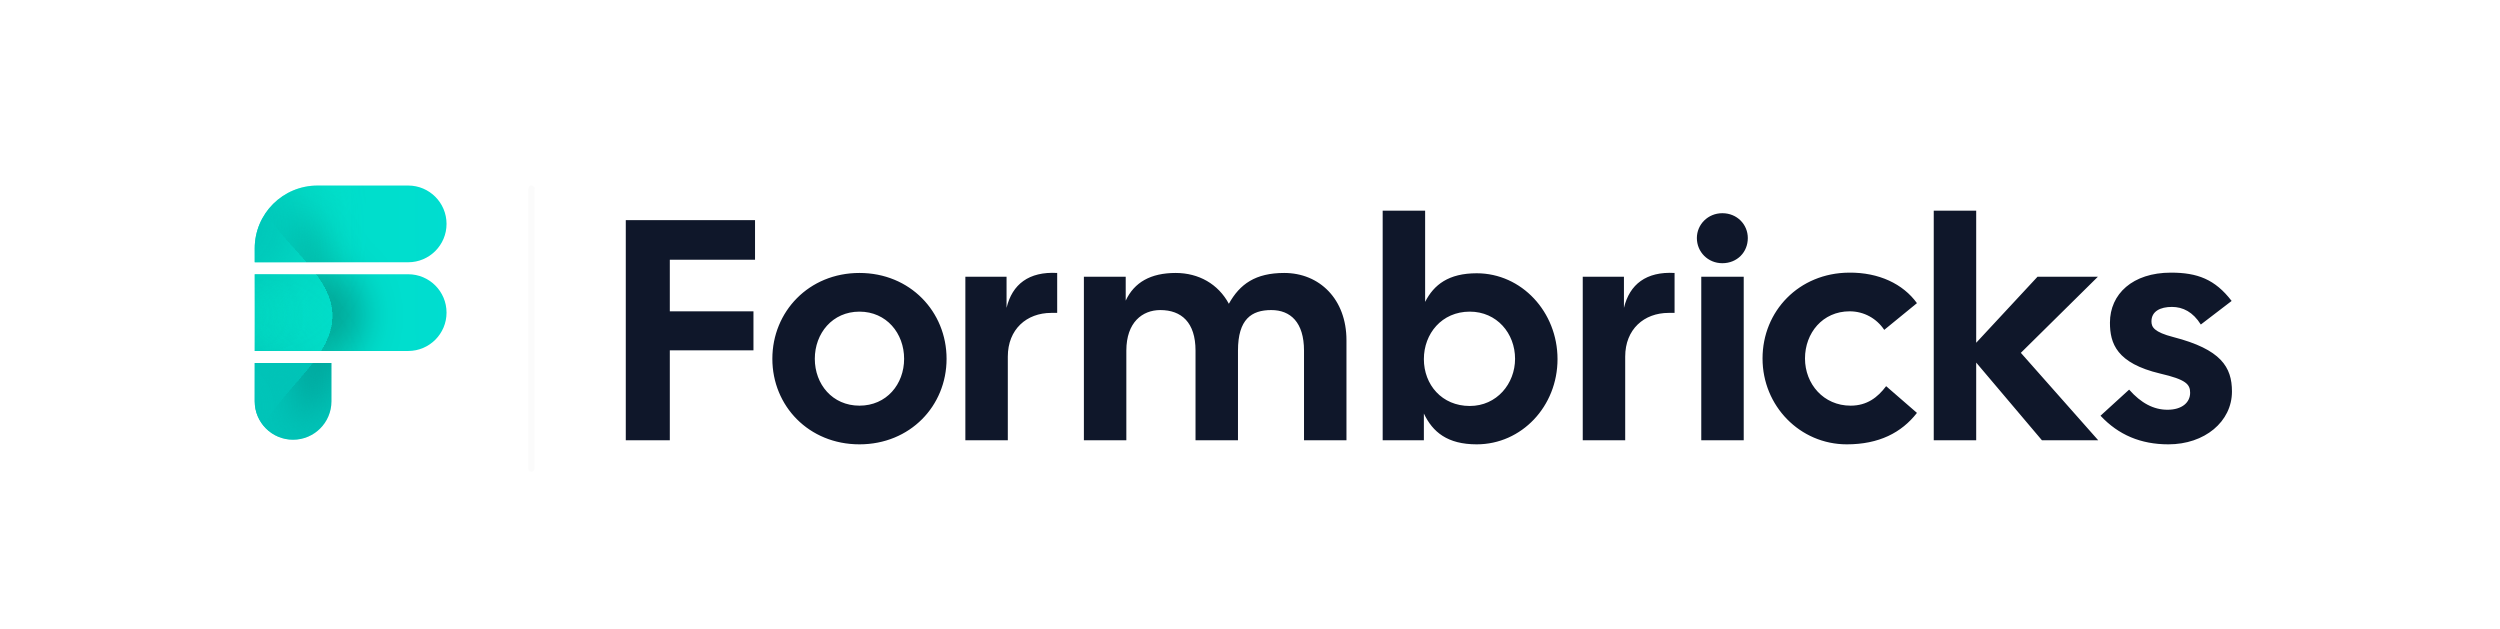
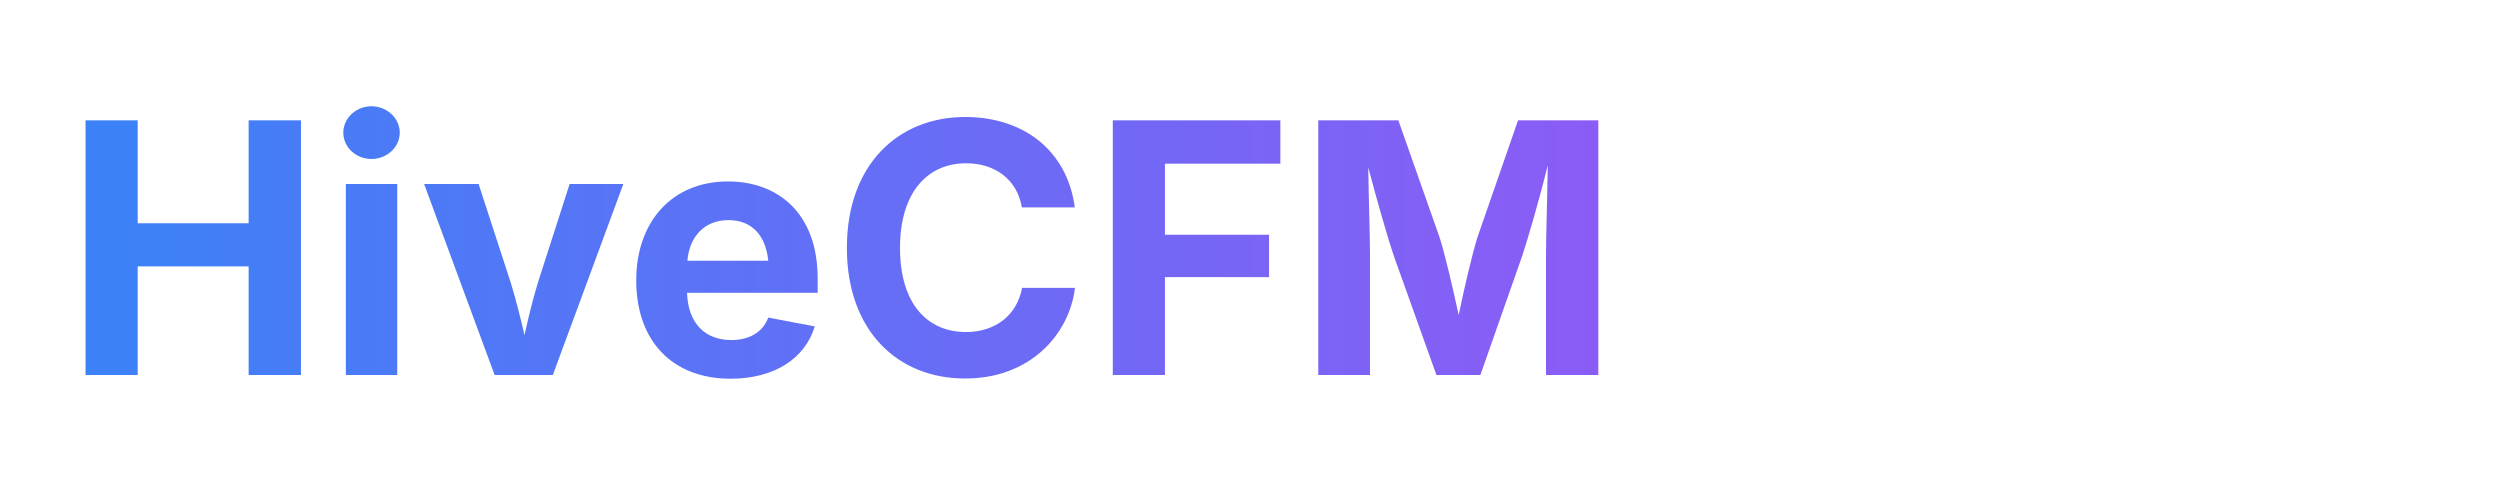
- <svg xmlns="http://www.w3.org/2000/svg" width="795" height="200" viewBox="0 0 795 200" fill="none">
-   <path d="M199 140V70H240.1V82.6H213V99H239.6V111.4H213V140H199ZM273.309 141.3C257.209 141.3 245.609 129.1 245.609 114.1C245.609 99.1 257.209 86.8 273.309 86.8C289.409 86.8 301.009 99.1 301.009 114.1C301.009 129.1 289.409 141.3 273.309 141.3ZM259.109 114.1C259.109 122.2 264.709 129 273.309 129C281.909 129 287.509 122.2 287.509 114.1C287.509 106 281.909 99.1 273.309 99.1C264.709 99.1 259.109 106 259.109 114.1ZM306.984 140V88H320.084V97.9C321.884 90.4 327.184 86.3 336.184 86.8V99.5H334.284C326.484 99.5 320.484 104.7 320.484 113.4V140H306.984ZM344.676 140V88H357.976V95.6C360.676 89.8 365.876 86.8 373.876 86.8C381.176 86.8 387.376 90.3 390.776 96.6C394.276 90.3 399.276 86.8 408.376 86.8C419.576 86.8 428.176 95.1 428.176 108.2V140H414.676V111.5C414.676 102.5 410.376 98.6 404.276 98.6C397.976 98.6 393.676 101.5 393.676 111.5V140H380.176V111.5C380.176 102.5 375.676 98.6 368.976 98.6C363.276 98.6 358.176 102.5 358.176 111.5V140H344.676ZM469.591 141.3C460.291 141.3 455.591 137.4 452.791 131.5V140H439.691V67H453.191V96C455.991 90.5 460.691 86.9 469.591 86.9C483.891 86.9 495.291 99.2 495.291 114.2C495.291 129.2 483.891 141.3 469.591 141.3ZM452.791 114.2C452.791 122.3 458.491 129.1 467.391 129.1C475.991 129.1 481.791 122 481.791 114.1C481.791 106 475.991 99.1 467.391 99.1C458.491 99.1 452.791 106.1 452.791 114.2ZM503.313 140V88H516.413V97.9C518.213 90.4 523.513 86.3 532.513 86.8V99.5H530.613C522.813 99.5 516.813 104.7 516.813 113.4V140H503.313ZM541.004 140V88H554.504V140H541.004ZM539.604 75.7C539.604 71.4 543.104 67.8 547.704 67.8C552.404 67.8 555.804 71.4 555.804 75.7C555.804 80.2 552.404 83.7 547.704 83.7C543.104 83.7 539.604 80.1 539.604 75.7ZM587.288 141.3C572.388 141.3 560.488 129.1 560.488 114C560.488 98.9 572.088 86.8 587.988 86.7C597.488 86.6 605.188 90.3 609.588 96.4L599.188 104.9C596.788 101.3 592.788 99 588.188 99C579.588 99 573.988 105.9 573.988 114C573.988 122.1 579.888 129 588.488 129C593.688 129 597.088 126.4 599.788 122.8L609.588 131.3C604.688 137.6 597.488 141.3 587.288 141.3ZM649.33 140L628.43 115.3V140H614.93V67H628.43V109L647.93 88H667.13L642.63 112.2L667.23 140H649.33ZM689.562 141.3C680.762 141.3 673.662 138.3 667.962 132.2L677.062 123.9C680.862 128.2 684.862 130.3 689.262 130.3C693.862 130.3 696.462 128 696.462 124.9C696.462 122.2 695.162 120.7 686.962 118.8C673.062 115.5 670.962 109.2 670.962 102.6C670.962 93.5 678.162 86.7 690.362 86.7C698.762 86.7 704.362 88.8 709.662 95.7L699.862 103.2C697.362 99.2 694.162 97.6 690.662 97.6C686.962 97.6 684.162 99 684.162 102.2C684.162 104 684.962 105.6 691.162 107.2C706.262 111.1 709.762 116.7 709.762 124.5C709.762 134.1 701.062 141.3 689.562 141.3Z" fill="#0F172A" />
-   <path d="M81 115.425H105.4V127.625C105.4 134.363 99.938 139.825 93.2 139.825C86.462 139.825 81 134.363 81 127.625V115.425Z" fill="url(#paint0_linear_301_2)" />
-   <path d="M81 87.212H129.8C136.538 87.212 142 92.674 142 99.412C142 106.15 136.538 111.612 129.8 111.612H81V87.212Z" fill="url(#paint1_linear_301_2)" />
-   <path d="M81 79C81 67.954 89.954 59 101 59H129.8C136.538 59 142 64.462 142 71.2C142 77.938 136.538 83.4 129.8 83.4H81V79Z" fill="url(#paint2_linear_301_2)" />
-   <mask id="mask0_301_2" style="mask-type:alpha" maskUnits="userSpaceOnUse" x="81" y="59" width="61" height="81">
-     <path d="M81 115.425H105.4V127.625C105.4 134.363 99.938 139.825 93.2 139.825C86.462 139.825 81 134.363 81 127.625V115.425Z" fill="url(#paint3_linear_301_2)" />
-     <path d="M81 87.213H129.8C136.538 87.213 142 92.675 142 99.413C142 106.151 136.538 111.613 129.8 111.613H81V87.213Z" fill="url(#paint4_linear_301_2)" />
-     <path d="M81 79C81 67.954 89.954 59 101 59H129.8C136.538 59 142 64.462 142 71.2C142 77.938 136.538 83.4 129.8 83.4H81V79Z" fill="url(#paint5_linear_301_2)" />
-   </mask>
-   <g mask="url(#mask0_301_2)">
-     <g filter="url(#filter0_d_301_2)">
-       <mask id="mask1_301_2" style="mask-type:alpha" maskUnits="userSpaceOnUse" x="81" y="59" width="61" height="81">
-         <path d="M81 115.425H105.4V127.625C105.4 134.363 99.938 139.825 93.2 139.825C86.462 139.825 81 134.363 81 127.625V115.425Z" fill="black" fill-opacity="0.1" />
-         <path d="M81 79C81 67.954 89.954 59 101 59H129.8C136.538 59 142 64.462 142 71.2C142 77.938 136.538 83.4 129.8 83.4H81V79Z" fill="black" fill-opacity="0.1" />
-         <path d="M81 87.213H129.8C136.538 87.213 142 92.675 142 99.413C142 106.151 136.538 111.613 129.8 111.613H81V87.213Z" fill="black" fill-opacity="0.1" />
-       </mask>
-       <g mask="url(#mask1_301_2)">
-         <path d="M82.28 37.984C91.838 28.655 116.075 37.984 116.075 37.984H82.28C79.933 40.275 78.471 43.692 78.471 48.648C78.471 73.787 105.701 82.928 105.701 100.449C105.701 117.6 79.606 128.181 78.506 151.487H116.075C116.075 151.487 78.471 177.387 78.471 153.01C78.471 152.496 78.483 151.989 78.506 151.487H61.938L65.179 37.984H82.28Z" fill="black" fill-opacity="0.1" />
-       </g>
-     </g>
-     <g filter="url(#filter1_f_301_2)">
-       <circle cx="73.375" cy="129.15" r="22.875" fill="#00C4B8" />
-     </g>
-     <g filter="url(#filter2_f_301_2)">
-       <circle cx="73.375" cy="71.2" r="22.875" fill="#00C4B8" />
-     </g>
-   </g>
-   <path d="M169 60L169 149" stroke="url(#paint6_linear_301_2)" stroke-width="2" stroke-linecap="round" />
+ <svg xmlns="http://www.w3.org/2000/svg" width="200" height="40" viewBox="0 0 200 40" fill="none">
  <defs>
-     <filter id="filter0_d_301_2" x="79" y="47" width="59.075" height="104.825" filterUnits="userSpaceOnUse" color-interpolation-filters="sRGB">
-       <feFlood flood-opacity="0" result="BackgroundImageFix" />
-       <feColorMatrix in="SourceAlpha" type="matrix" values="0 0 0 0 0 0 0 0 0 0 0 0 0 0 0 0 0 0 127 0" result="hardAlpha" />
-       <feOffset dx="10" />
-       <feGaussianBlur stdDeviation="6" />
-       <feComposite in2="hardAlpha" operator="out" />
-       <feColorMatrix type="matrix" values="0 0 0 0 0 0 0 0 0 0 0 0 0 0 0 0 0 0 0.25 0" />
-       <feBlend mode="normal" in2="BackgroundImageFix" result="effect1_dropShadow_301_2" />
-       <feBlend mode="normal" in="SourceGraphic" in2="effect1_dropShadow_301_2" result="shape" />
-     </filter>
-     <filter id="filter1_f_301_2" x="30.5" y="86.275" width="85.75" height="85.75" filterUnits="userSpaceOnUse" color-interpolation-filters="sRGB">
-       <feFlood flood-opacity="0" result="BackgroundImageFix" />
-       <feBlend mode="normal" in="SourceGraphic" in2="BackgroundImageFix" result="shape" />
-       <feGaussianBlur stdDeviation="10" result="effect1_foregroundBlur_301_2" />
-     </filter>
-     <filter id="filter2_f_301_2" x="30.5" y="28.325" width="85.75" height="85.75" filterUnits="userSpaceOnUse" color-interpolation-filters="sRGB">
-       <feFlood flood-opacity="0" result="BackgroundImageFix" />
-       <feBlend mode="normal" in="SourceGraphic" in2="BackgroundImageFix" result="shape" />
-       <feGaussianBlur stdDeviation="10" result="effect1_foregroundBlur_301_2" />
-     </filter>
-     <linearGradient id="paint0_linear_301_2" x1="105.506" y1="127.183" x2="80.998" y2="127.282" gradientUnits="userSpaceOnUse">
-       <stop offset="1" stop-color="#00C4B8" />
-     </linearGradient>
-     <linearGradient id="paint1_linear_301_2" x1="142.265" y1="98.97" x2="81" y2="99.589" gradientUnits="userSpaceOnUse">
-       <stop stop-color="#00DDD0" />
-       <stop offset="1" stop-color="#01E0C6" />
-     </linearGradient>
-     <linearGradient id="paint2_linear_301_2" x1="142.265" y1="70.758" x2="81" y2="71.377" gradientUnits="userSpaceOnUse">
-       <stop stop-color="#00DDD0" />
-       <stop offset="1" stop-color="#01E0C6" />
-     </linearGradient>
-     <linearGradient id="paint3_linear_301_2" x1="105.506" y1="127.183" x2="80.998" y2="127.282" gradientUnits="userSpaceOnUse">
-       <stop stop-color="#00FFE1" />
-       <stop offset="1" stop-color="#01E0C6" />
-     </linearGradient>
-     <linearGradient id="paint4_linear_301_2" x1="142.265" y1="98.971" x2="81" y2="99.59" gradientUnits="userSpaceOnUse">
-       <stop stop-color="#00FFE1" />
-       <stop offset="1" stop-color="#01E0C6" />
-     </linearGradient>
-     <linearGradient id="paint5_linear_301_2" x1="142.265" y1="70.758" x2="81" y2="71.377" gradientUnits="userSpaceOnUse">
-       <stop stop-color="#00FFE1" />
-       <stop offset="1" stop-color="#01E0C6" />
-     </linearGradient>
-     <linearGradient id="paint6_linear_301_2" x1="168" y1="104.5" x2="167" y2="104.5" gradientUnits="userSpaceOnUse">
-       <stop stop-color="#EBEBEB" stop-opacity="0.2" />
-       <stop offset="0.25" stop-color="#D8D8D8" />
-       <stop offset="0.5" stop-color="#CDCDCD" />
-       <stop offset="0.732" stop-color="#D8D8D8" />
-       <stop offset="1" stop-color="#EBEBEB" stop-opacity="0.2" />
+     <linearGradient id="hivecfm-wm-gradient" x1="0%" y1="0%" x2="100%" y2="0%">
+       <stop offset="0%" style="stop-color:#3B82F6;stop-opacity:1" />
+       <stop offset="100%" style="stop-color:#8B5CF6;stop-opacity:1" />
    </linearGradient>
  </defs>
+   <text x="5" y="30" font-family="system-ui, -apple-system, sans-serif" font-size="28" font-weight="700" fill="url(#hivecfm-wm-gradient)">HiveCFM</text>
</svg>
